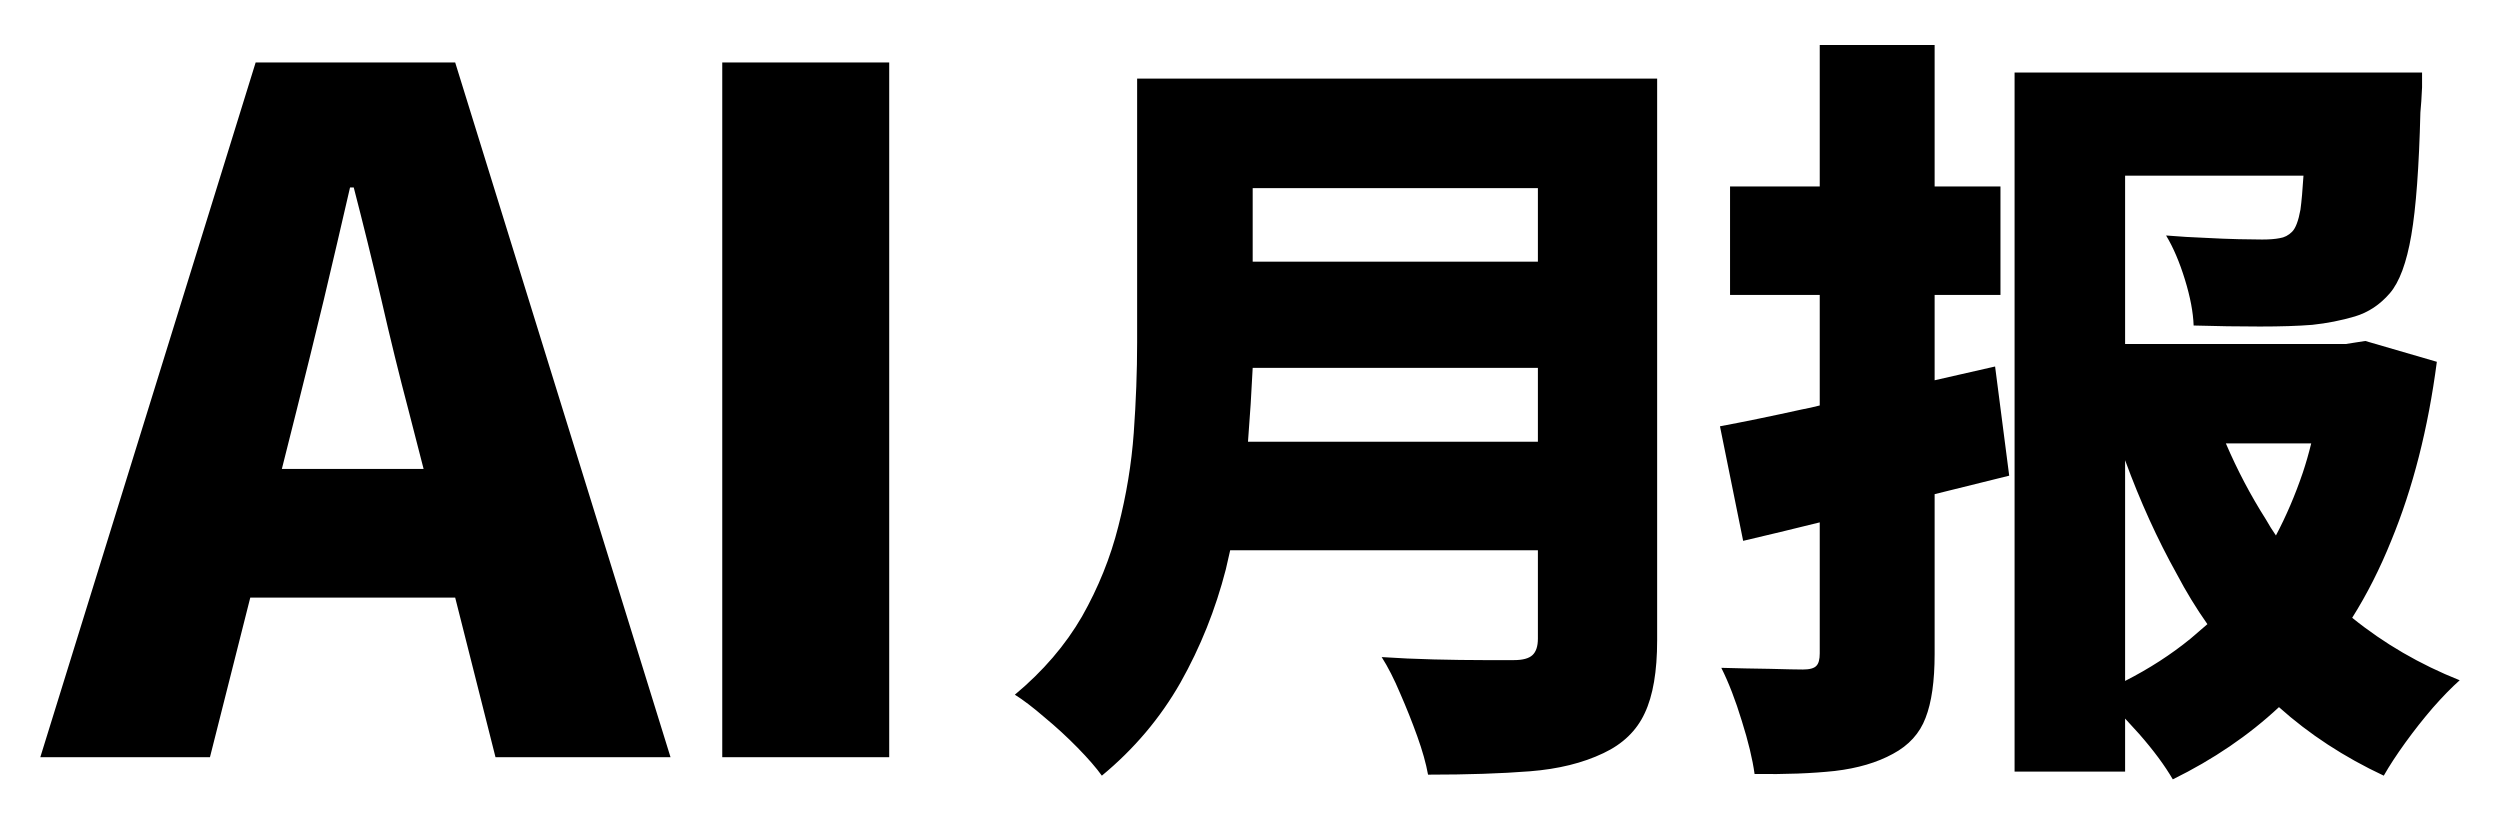
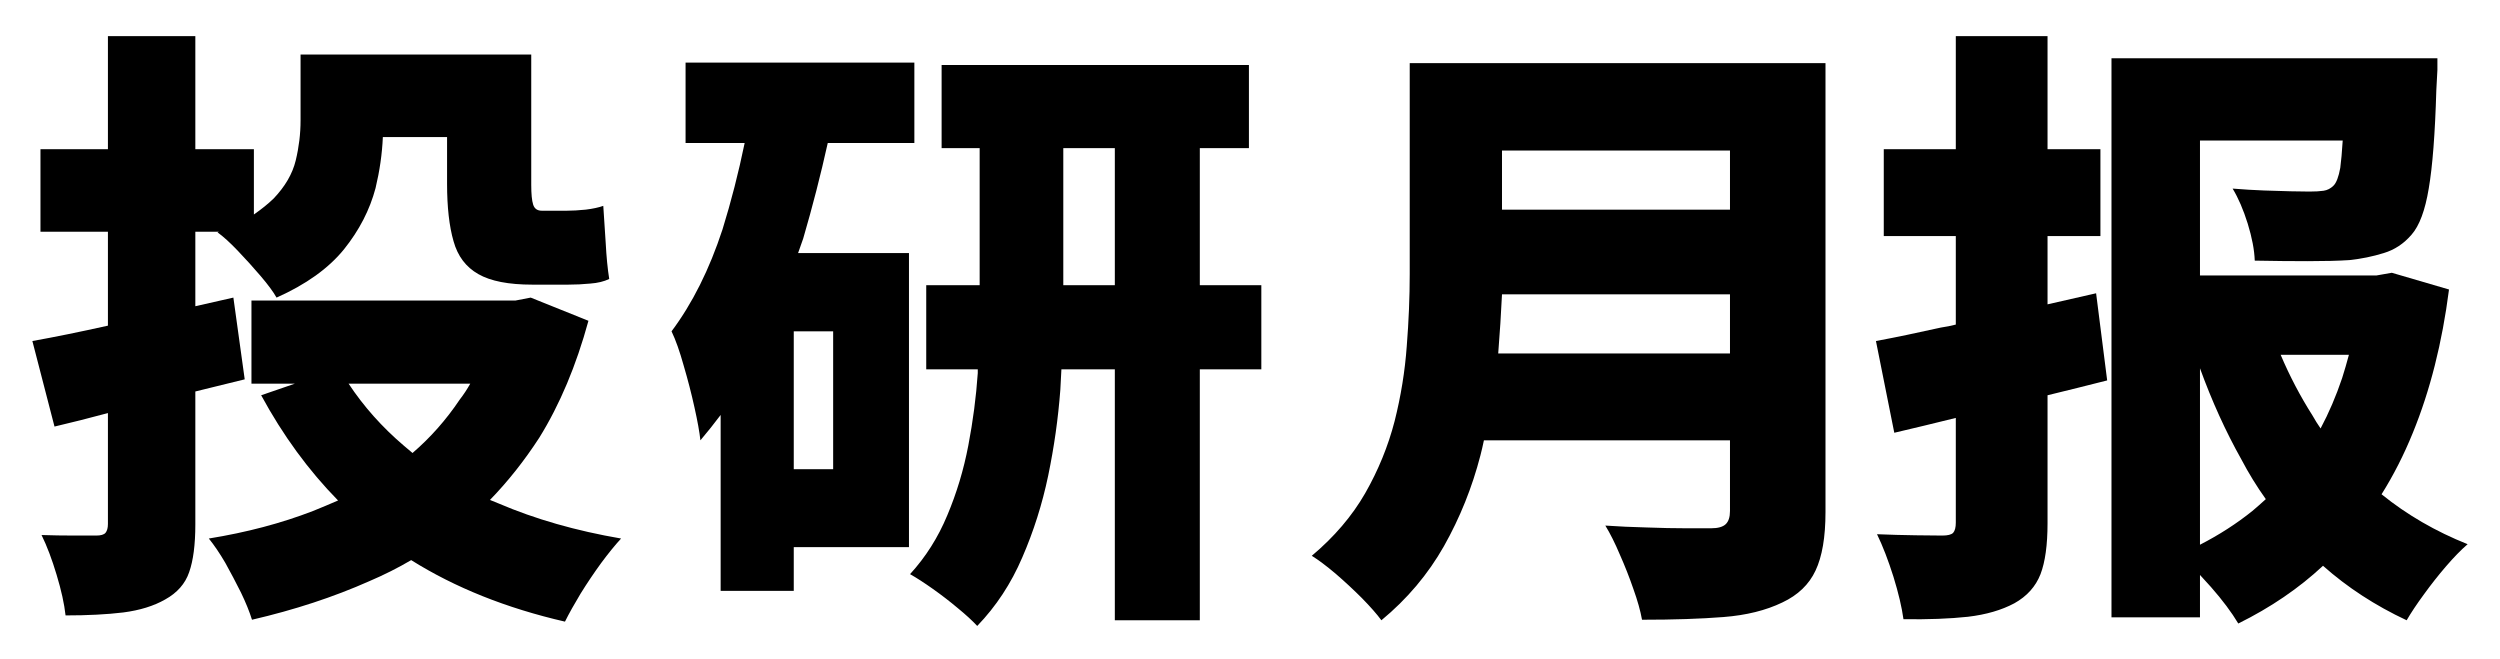
- <svg xmlns="http://www.w3.org/2000/svg" viewBox="0 -122.0 744.2 244.0">
-   <path id="accent" d="M62.5 103.4L12 103.4L76.1-103.4L135.5-103.4L199.6 103.4L147.5 103.4L135.5 55.9L74.5 55.9L62.5 103.4ZM83.9 17.6L126.1 17.6L121.6 0.1Q117.5-15.4 113.5-32.9Q109.4-50.4 105.3-66.2L105.3-66.2L104.2-66.2Q100.5-50.1 96.4-32.8Q92.2-15.4 88.3 0.1L88.3 0.1L83.9 17.6Z M264.7 103.4L215.0 103.4L215.0-103.4L264.7-103.4L264.7 103.4Z" />
-   <path id="ink" d="M338.5-20.0L338.5-98.6L493.3-98.6L493.3 68.6Q493.3 82.5 489.6 90.3Q486.0 98.1 477.3 102.2L477.3 102.2Q468.1 106.6 455.4 107.6Q442.7 108.6 425.1 108.6L425.1 108.6Q424.2 103.6 421.9 97.2Q419.6 90.8 416.8 84.4Q414.1 78.0 411.3 73.6L411.3 73.6Q418.7 74.1 426.8 74.3Q434.9 74.5 441.6 74.5L441.6 74.5L450.7 74.5Q454.6 74.5 456.2 73.0Q457.8 71.5 457.8 68.1L457.8 68.1L457.8 41.8L366.2 41.8Q365.5 44.8 364.9 47.5L364.9 47.5Q360.3 65.4 351.4 81.2Q342.4 97.0 328.0 108.9L328.0 108.9Q325.5 105.4 320.8 100.6Q316.1 95.8 310.9 91.5Q305.8 87.1 302.1 84.8L302.1 84.8Q314.7 74.3 322.1 61.5Q329.4 48.6 332.9 34.7Q336.5 20.7 337.5 6.8Q338.5-7.2 338.5-20.0L338.5-20.0ZM457.8-12.5L372.9-12.5Q372.4-1.9 371.5 9.5L371.5 9.5L457.8 9.5L457.8-12.5ZM457.8-66.0L372.9-66.0L372.9-44.1L457.8-44.1L457.8-66.0Z M599.7 107.7L599.7-100.4L721.0-100.4L721.0-96.0Q720.8-91.5 720.5-88.5L720.5-88.5Q719.9-64.2 717.8-52.0Q715.7-39.7 711.4-34.7Q707.0-29.6 701.0-27.8Q694.9-26.0 688.3-25.3L688.3-25.3Q682.1-24.8 672.7-24.8Q663.3-24.8 653.0-25.1L653.0-25.1Q652.8-31.0 650.4-38.8Q648.0-46.6 644.8-51.9L644.8-51.9Q650.9-51.4 656.4-51.2Q661.9-50.9 666.4-50.8Q670.9-50.7 673.4-50.7L673.4-50.7Q676.6-50.7 678.6-51.1Q680.7-51.4 682.3-53.0Q683.9-54.6 684.8-59.6L684.8-59.6Q685.3-63.3 685.7-69.7L685.7-69.7L632.6-69.7L632.6-19.6L698.3-19.6L704.1-20.5L725.4-14.3Q721.5 15.5 711.8 39.0L711.8 39.0Q706.8 51.4 700.2 61.9L700.2 61.9Q714.4 73.4 732.2 80.5L732.2 80.5Q728.6 83.7 724.2 88.7Q719.9 93.7 716.0 99.1Q712.1 104.5 709.6 108.9L709.6 108.9Q691.9 100.6 678.4 88.5L678.4 88.5Q664.9 101.1 646.8 110L646.8 110Q643.2 103.8 636.8 96.5L636.8 96.5Q634.7 94.2 632.6 91.9L632.6 91.9L632.6 107.7L599.7 107.7ZM518.9 39.0L512.0 4.9Q522.7 2.9 536.3-0.1L536.3-0.1Q539.0-0.6 541.7-1.3L541.7-1.3L541.7-34.2L515.0-34.2L515.0-66.5L541.7-66.5L541.7-108.6L575.9-108.6L575.9-66.5L595.5-66.5L595.5-34.2L575.9-34.2L575.9-8.8Q585.0-10.9 593.9-12.9L593.9-12.9L598.1 19.6Q587.1 22.3 575.9 25.1L575.9 25.1L575.9 72.7Q575.9 84.8 573.2 91.7Q570.6 98.6 563.5 102.4Q556.4 106.3 546.2 107.5Q536.0 108.6 522.3 108.4L522.3 108.4Q521.4 101.8 518.5 92.6Q515.7 83.4 512.4 76.8L512.4 76.8Q519.5 77.0 526.9 77.1Q534.2 77.3 536.7 77.3L536.7 77.3Q539.7 77.3 540.7 76.2Q541.7 75.2 541.7 72.5L541.7 72.5L541.7 33.5Q529.6 36.5 518.9 39.0L518.9 39.0ZM657.1 63.8L657.1 63.8Q652.1 56.7 648.0 48.9L648.0 48.9Q639.3 33.3 632.6 15.0L632.6 15.0L632.6 80.7Q643.4 75.2 652.1 68.1L652.1 68.1Q654.6 66.0 657.1 63.8ZM688.0 10.0L662.6 10.0Q667.7 21.9 674.5 32.6L674.5 32.6Q675.9 35.1 677.5 37.4L677.5 37.4Q682.1 28.7 685.5 18.7L685.5 18.7Q686.9 14.5 688.0 10.0L688.0 10.0Z" />
+ <svg xmlns="http://www.w3.org/2000/svg" viewBox="0 -122.0 926.6 244.0">
+   <path id="accent" d="M20.2 36.1L12 4.4Q24.3 2.2 40.0-1.3L40.0-1.3L40.0-36.1L15.0-36.1L15.0-66.7L40.0-66.7L40.0-108.6L72.4-108.6L72.4-66.7L94.1-66.7L94.1-42.5Q98.4-45.5 101.4-48.4L101.4-48.4Q107.8-55.1 109.6-62.5Q111.4-69.9 111.4-77.4L111.4-77.4L111.4-101.8L196.9-101.8L196.9-53.5Q196.9-48.4 197.6-46.2Q198.3-43.9 200.8-43.9L200.8-43.9L210.1-43.9Q213.1-43.9 217.1-44.3Q221.1-44.8 223.6-45.7L223.6-45.7Q224.0-39.6 224.5-31.9Q224.9-24.3 225.8-18.6L225.8-18.6Q222.9-17.2 218.8-16.9Q214.7-16.5 210.6-16.5L210.6-16.5L197.3-16.5Q184.1-16.5 177.3-20.4Q170.4-24.3 168.1-32.6Q165.7-40.9 165.7-53.9L165.7-53.9L165.7-71.2L141.9-71.2Q141.5-61.9 139.2-52.3L139.2-52.3Q136.0-40.2 127.5-29.6Q118.9-19.0 102.5-11.7L102.5-11.7Q100.7-14.9 96.6-19.7Q92.5-24.5 88.1-29.1Q83.8-33.6 80.6-35.9L80.6-35.9Q80.8-35.9 81.1-36.1L81.1-36.1L72.4-36.1L72.4-8.5Q79.5-10.1 86.5-11.7L86.5-11.7L90.7 18.6Q81.5 20.9 72.4 23.1L72.4 23.1L72.4 72.4Q72.4 83.6 70.1 90.1Q67.9 96.5 61.2 100.2L61.2 100.2Q54.9 103.8 45.7 105.0Q36.6 106.1 24.3 106.1L24.3 106.1Q23.6 99.7 21.0 91.1Q18.4 82.4 15.4 76.3L15.4 76.3Q21.3 76.5 27.5 76.5L27.5 76.5L35.7 76.5Q38.2 76.5 39.1 75.5Q40.0 74.4 40.0 72.2L40.0 72.2L40.0 31.1Q29.6 33.9 20.2 36.1L20.2 36.1ZM93.2 20.2L93.2-10.6L191.0-10.6L196.7-11.7L218.1-3.1Q211.3 21.8 199.9 40.2L199.9 40.2Q191.6 53.0 181.6 63.3L181.6 63.3Q183.2 63.9 184.8 64.6L184.8 64.6Q205.1 73.3 230.2 77.6L230.2 77.6Q226.8 81.3 222.8 86.7Q218.8 92.2 215.2 98.0Q211.7 103.8 209.4 108.4L209.4 108.4Q176.8 100.9 152.4 85.6L152.4 85.6Q145.1 89.9 136.9 93.4L136.9 93.4Q117.1 102.2 93.4 107.7L93.4 107.7Q92.0 103.2 89.3 97.6Q86.5 92.0 83.5 86.6Q80.4 81.3 77.4 77.6L77.4 77.6Q98.4 74.2 116.0 67.4L116.0 67.4Q120.7 65.5 125.3 63.5L125.3 63.5Q108.9 46.8 96.8 24.5L96.8 24.5L109.3 20.2L93.2 20.2ZM174.3 20.2L129.2 20.2Q137.6 32.9 149.7 43.2L149.7 43.2Q151.3 44.6 152.9 45.9L152.9 45.9Q162.9 37.3 170.4 26.1L170.4 26.1Q172.5 23.4 174.3 20.2L174.3 20.2Z M349.0-67.1L349.0-97.9L462.9-97.9L462.9-67.1L444.7-67.1L444.7-16.3L467.5-16.3L467.5 14.9L444.7 14.9L444.7 107.9L413.2 107.9L413.2 14.9L393.4 14.9Q393.2 18.6 393.0 22.5L393.0 22.5Q391.8 38.4 388.5 54.3Q385.2 70.1 378.9 84.6Q372.7 99.1 362.2 110L362.2 110Q359.4 107.0 355.0 103.4Q350.6 99.7 345.8 96.3Q341.0 92.9 337.3 90.8L337.3 90.8Q346.0 81.3 351.1 69.0Q356.3 56.7 358.9 43.1Q361.5 29.5 362.4 16.3L362.4 16.3Q362.4 15.6 362.4 14.9L362.4 14.9L343.3 14.9L343.3-16.3L363.1-16.3L363.1-67.1L349.0-67.1ZM254.1-69.0L254.1-98.8L338.9-98.8L338.9-69.0L306.8-69.0Q302.9-51.4 297.7-33.6L297.7-33.6Q296.8-30.9 295.8-28.2L295.8-28.2L336.9-28.2L336.9 80.8L294.2 80.8L294.2 97.0L267.1 97.0L267.1 31.8Q263.5 36.6 259.6 41.2L259.6 41.2Q259.1 36.6 257.4 29.0Q255.7 21.3 253.4 13.5Q251.2 5.6 248.9 0.8L248.9 0.8Q260.5-14.7 267.8-37.0L267.8-37.0Q272.6-52.5 276.0-69.0L276.0-69.0L254.1-69.0ZM413.2-67.1L394.1-67.1L394.1-16.3L413.2-16.3L413.2-67.1ZM294.2 0.8L294.2 51.9L308.8 51.9L308.8 0.8L294.2 0.8Z" />
+   <path id="ink" d="M522.5-20.4L522.5-98.6L676.6-98.6L676.6 67.8Q676.6 81.7 672.9 89.5Q669.3 97.2 660.6 101.3L660.6 101.3Q651.5 105.7 638.8 106.7Q626.2 107.7 608.6 107.7L608.6 107.7Q607.7 102.7 605.4 96.3Q603.2 89.9 600.4 83.6Q597.7 77.2 595.0 72.8L595.0 72.8Q602.2 73.3 610.3 73.5Q618.4 73.8 625.0 73.8L625.0 73.8L634.2 73.8Q638.0 73.8 639.6 72.3Q641.2 70.8 641.2 67.4L641.2 67.4L641.2 41.2L550.0 41.2Q549.4 44.1 548.7 46.8L548.7 46.8Q544.1 64.6 535.2 80.4Q526.3 96.1 512.0 107.9L512.0 107.9Q509.5 104.5 504.8 99.7Q500.1 95.0 495.0 90.6Q489.9 86.3 486.2 84.0L486.2 84.0Q498.7 73.5 506.0 60.8Q513.3 48.0 516.9 34.1Q520.4 20.2 521.4 6.3Q522.5-7.6 522.5-20.4L522.5-20.4ZM641.2-12.9L556.7-12.9Q556.2-2.4 555.3 9.0L555.3 9.0L641.2 9.0L641.2-12.9ZM641.2-66.2L556.7-66.2L556.7-44.3L641.2-44.3L641.2-66.2Z M782.6 106.8L782.6-100.4L903.4-100.4L903.4-96.1Q903.2-91.5 903.0-88.6L903.0-88.6Q902.3-64.4 900.2-52.2Q898.2-40.0 893.8-35.0Q889.5-30.0 883.5-28.2Q877.4-26.3 870.8-25.6L870.8-25.6Q864.7-25.2 855.3-25.2Q846.0-25.2 835.7-25.4L835.7-25.4Q835.5-31.3 833.1-39.1Q830.7-46.8 827.5-52.1L827.5-52.1Q833.7-51.6 839.1-51.4Q844.6-51.2 849.0-51.1Q853.5-51.0 856.0-51.0L856.0-51.0Q859.2-51.0 861.2-51.3Q863.3-51.6 864.9-53.2Q866.5-54.8 867.4-59.8L867.4-59.8Q867.9-63.5 868.3-69.9L868.3-69.9L815.4-69.9L815.4-19.9L880.8-19.9L886.5-20.9L907.7-14.7Q903.9 14.9 894.3 38.4L894.3 38.4Q889.3 50.7 882.7 61.2L882.7 61.2Q896.8 72.6 914.6 79.7L914.6 79.7Q910.9 82.9 906.6 87.9Q902.3 92.9 898.4 98.3Q894.5 103.6 892.0 107.9L892.0 107.9Q874.5 99.7 861.0 87.7L861.0 87.7Q847.6 100.2 829.6 109.1L829.6 109.1Q825.9 102.9 819.5 95.6L819.5 95.6Q817.5 93.4 815.4 91.1L815.4 91.1L815.4 106.8L782.6 106.8ZM702.1 38.4L695.3 4.4Q706.0 2.4 719.4-0.6L719.4-0.6Q722.2-1.0 724.9-1.7L724.9-1.7L724.9-34.5L698.2-34.5L698.2-66.7L724.9-66.7L724.9-108.6L758.9-108.6L758.9-66.7L778.5-66.7L778.5-34.5L758.9-34.5L758.9-9.2Q768.0-11.3 776.9-13.3L776.9-13.3L781.0 19.0Q770.0 21.8 758.9 24.5L758.9 24.5L758.9 71.9Q758.9 84.0 756.3 90.8Q753.6 97.7 746.6 101.6Q739.5 105.4 729.4 106.6Q719.2 107.7 705.5 107.5L705.5 107.5Q704.6 100.9 701.8 91.8Q698.9 82.6 695.7 76.0L695.7 76.0Q702.8 76.3 710.1 76.4Q717.4 76.5 719.9 76.5L719.9 76.5Q722.9 76.5 723.9 75.5Q724.9 74.4 724.9 71.7L724.9 71.7L724.9 32.9Q712.8 35.9 702.1 38.4L702.1 38.4ZM839.8 63.0L839.8 63.0Q834.8 56.0 830.7 48.2L830.7 48.2Q822.0 32.7 815.4 14.5L815.4 14.5L815.4 79.9Q826.1 74.4 834.8 67.4L834.8 67.4Q837.3 65.3 839.8 63.0ZM870.6 9.5L845.3 9.5Q850.3 21.3 857.1 32.0L857.1 32.0Q858.5 34.5 860.1 36.8L860.1 36.8Q864.7 28.2 868.1 18.1L868.1 18.1Q869.4 14.0 870.6 9.5L870.6 9.5Z" />
</svg>
